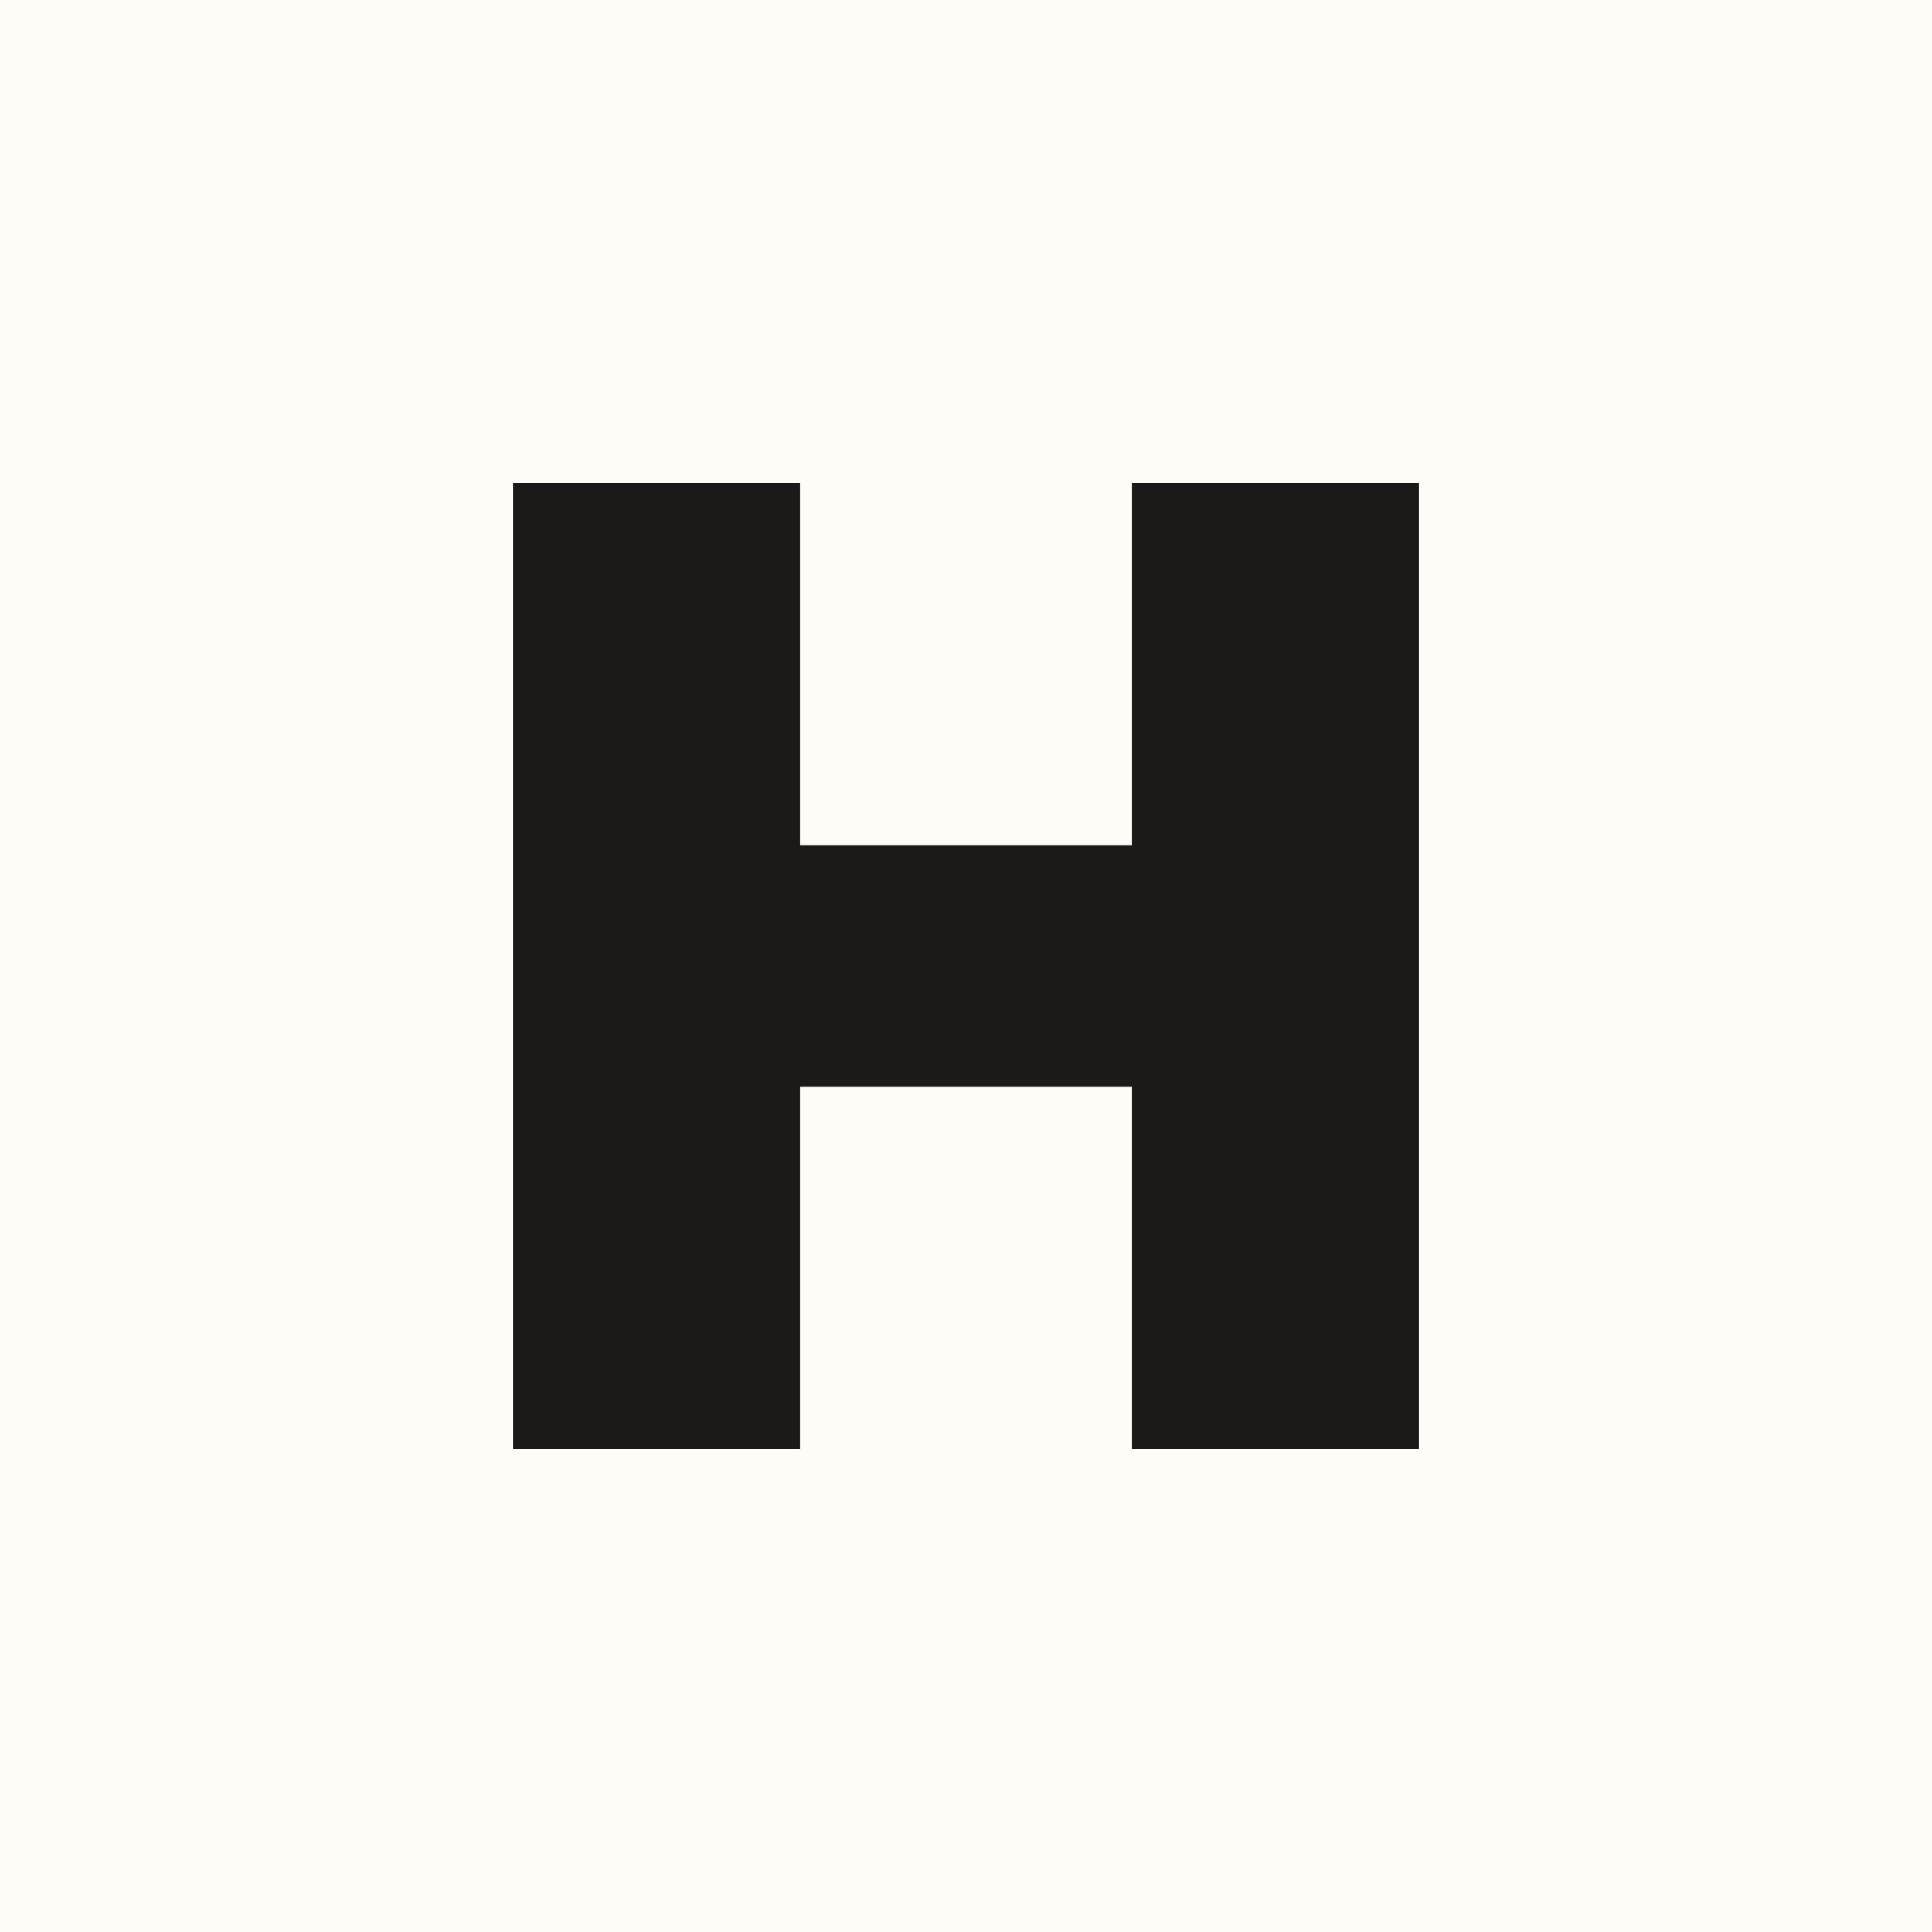
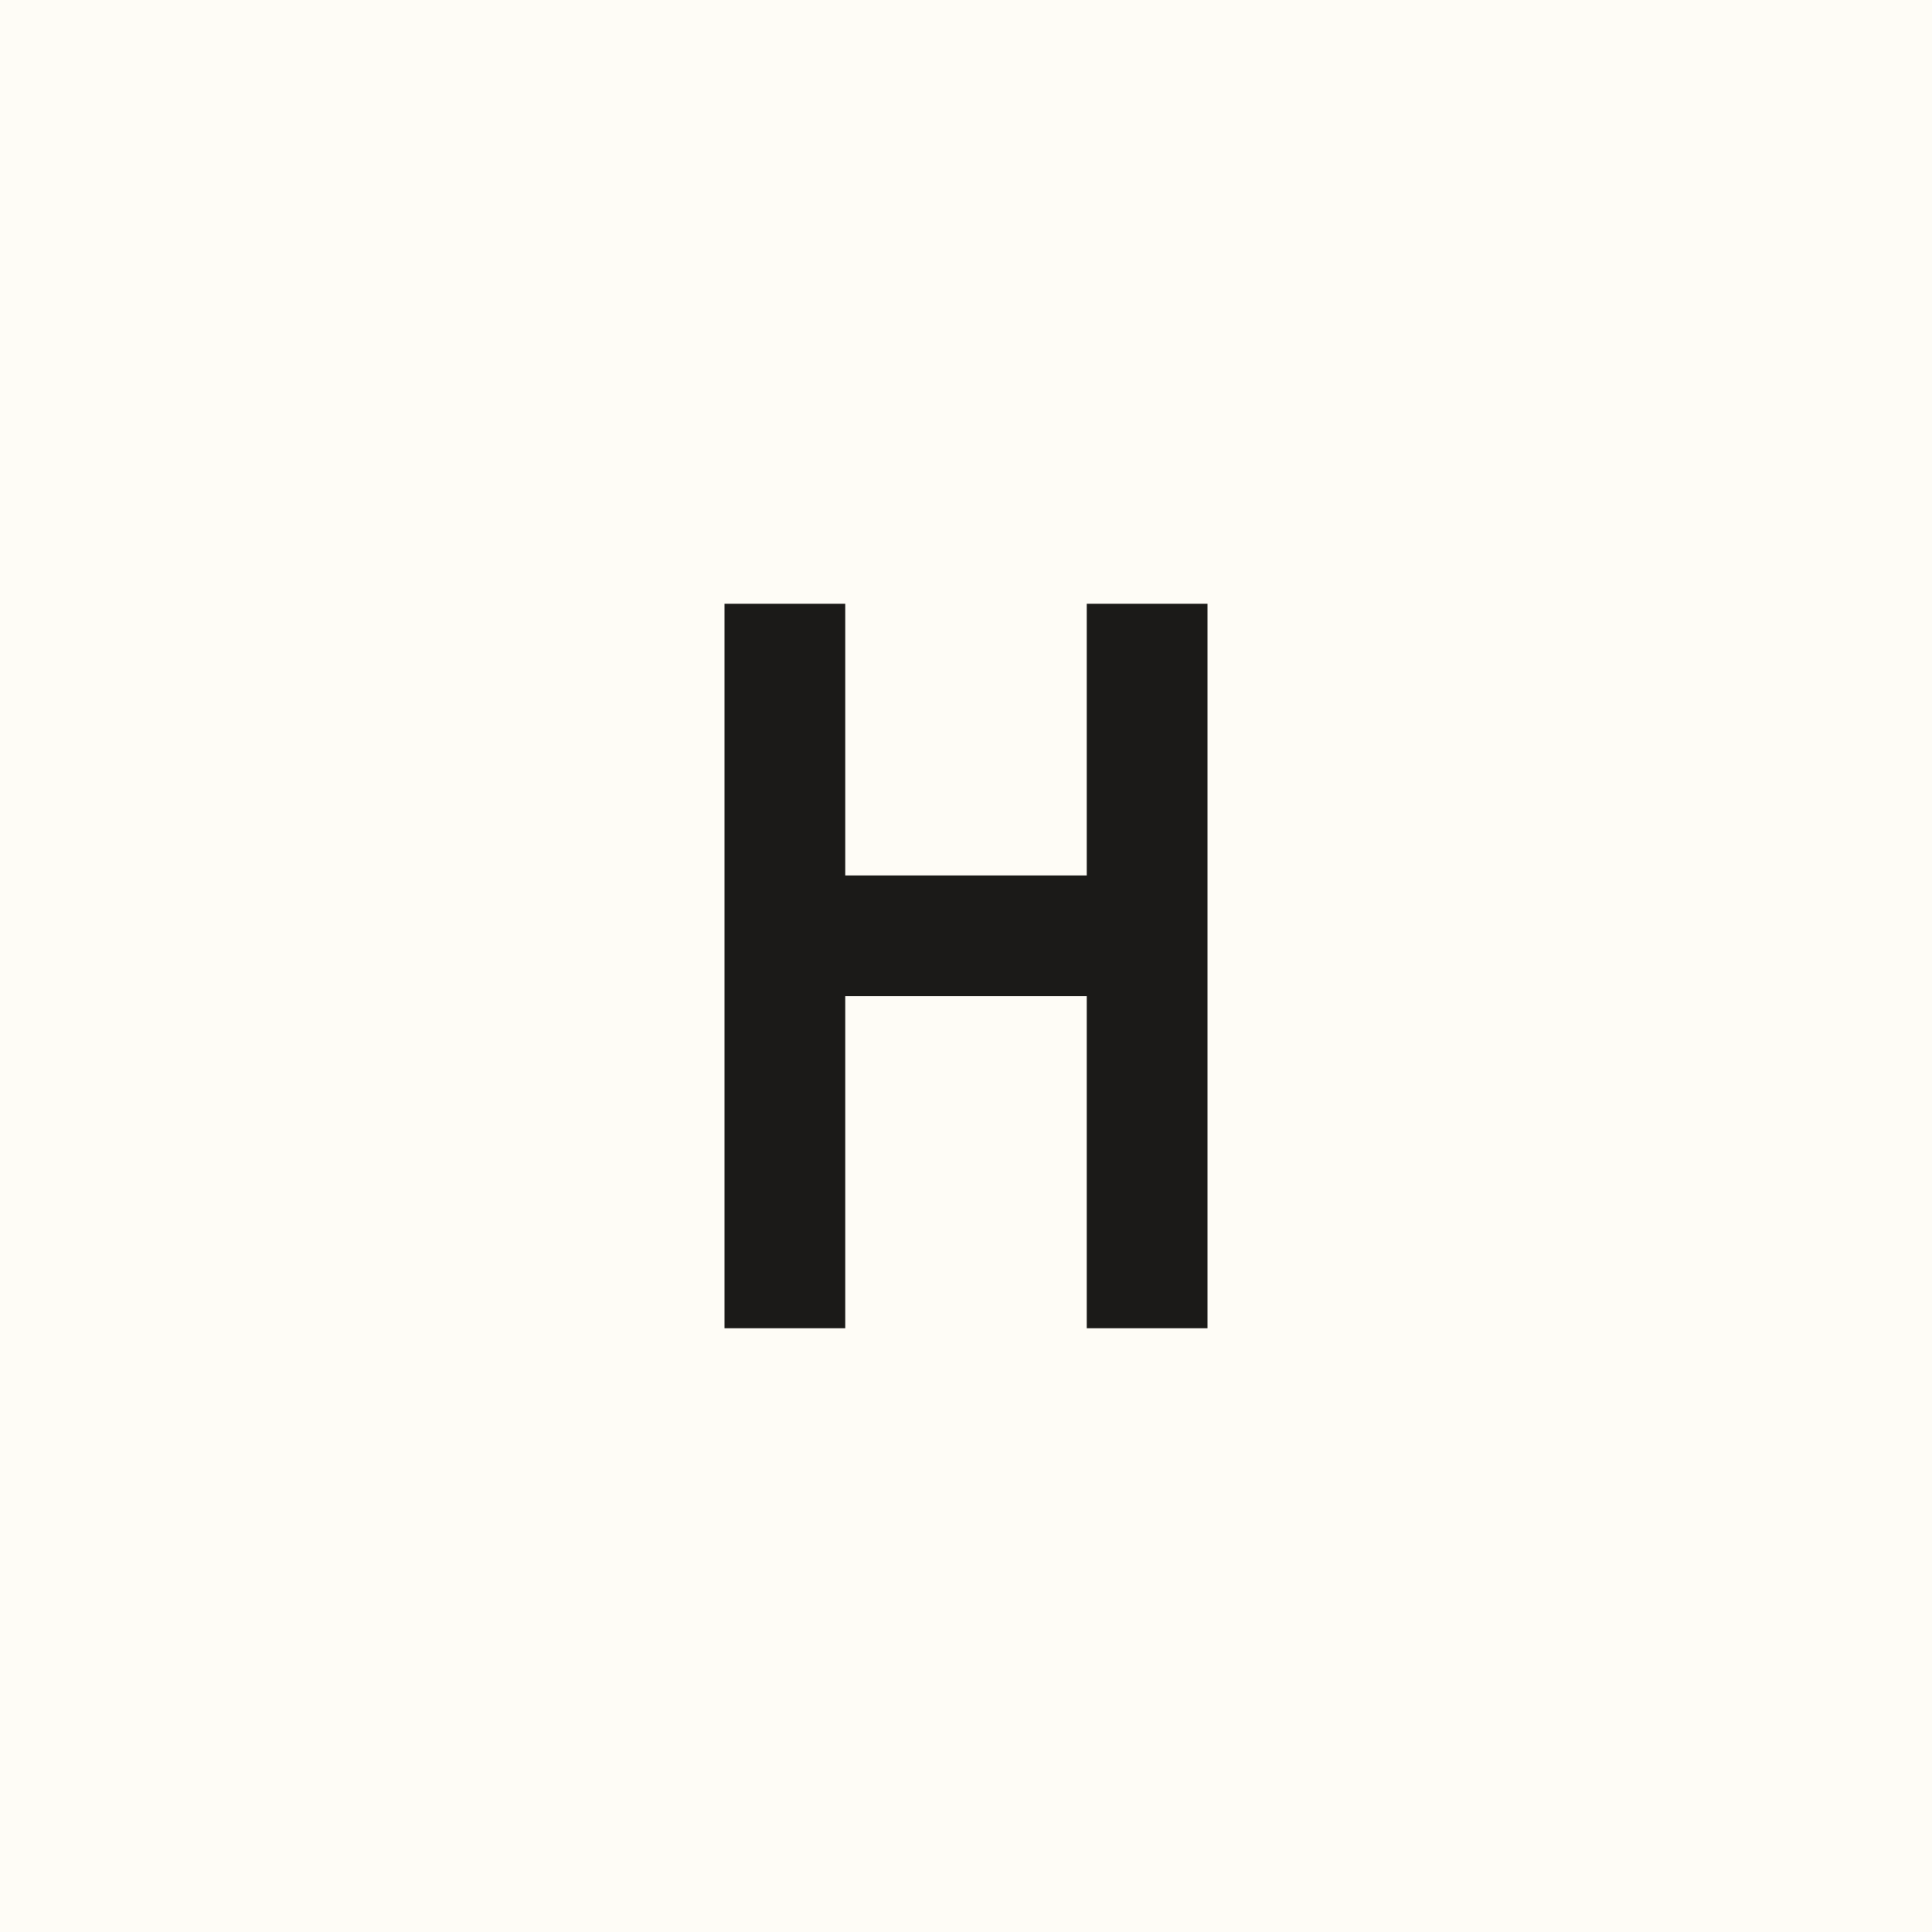
<svg xmlns="http://www.w3.org/2000/svg" width="1024" height="1024" viewBox="0 0 1024 1024">
  <rect width="1056" height="1056" x="-16" y="-16" style="fill:hsl(45, 75%, 98%)" />
-   <path d="m 272,256 0,512 152,0 0,-192 176,0 0,192 152,0 0,-512 -152,0 0,192 -176,0 0,-192 z" style="fill:hsl(45, 5%, 10%)" />
+   <path d="m 576,704 0,-176 -128,0 0,176 -64,0 0,-384 64,0 0,144 128,0 0,-144 64,0 0,384 z" style="fill:hsl(45, 5%, 10%)" />
</svg>
